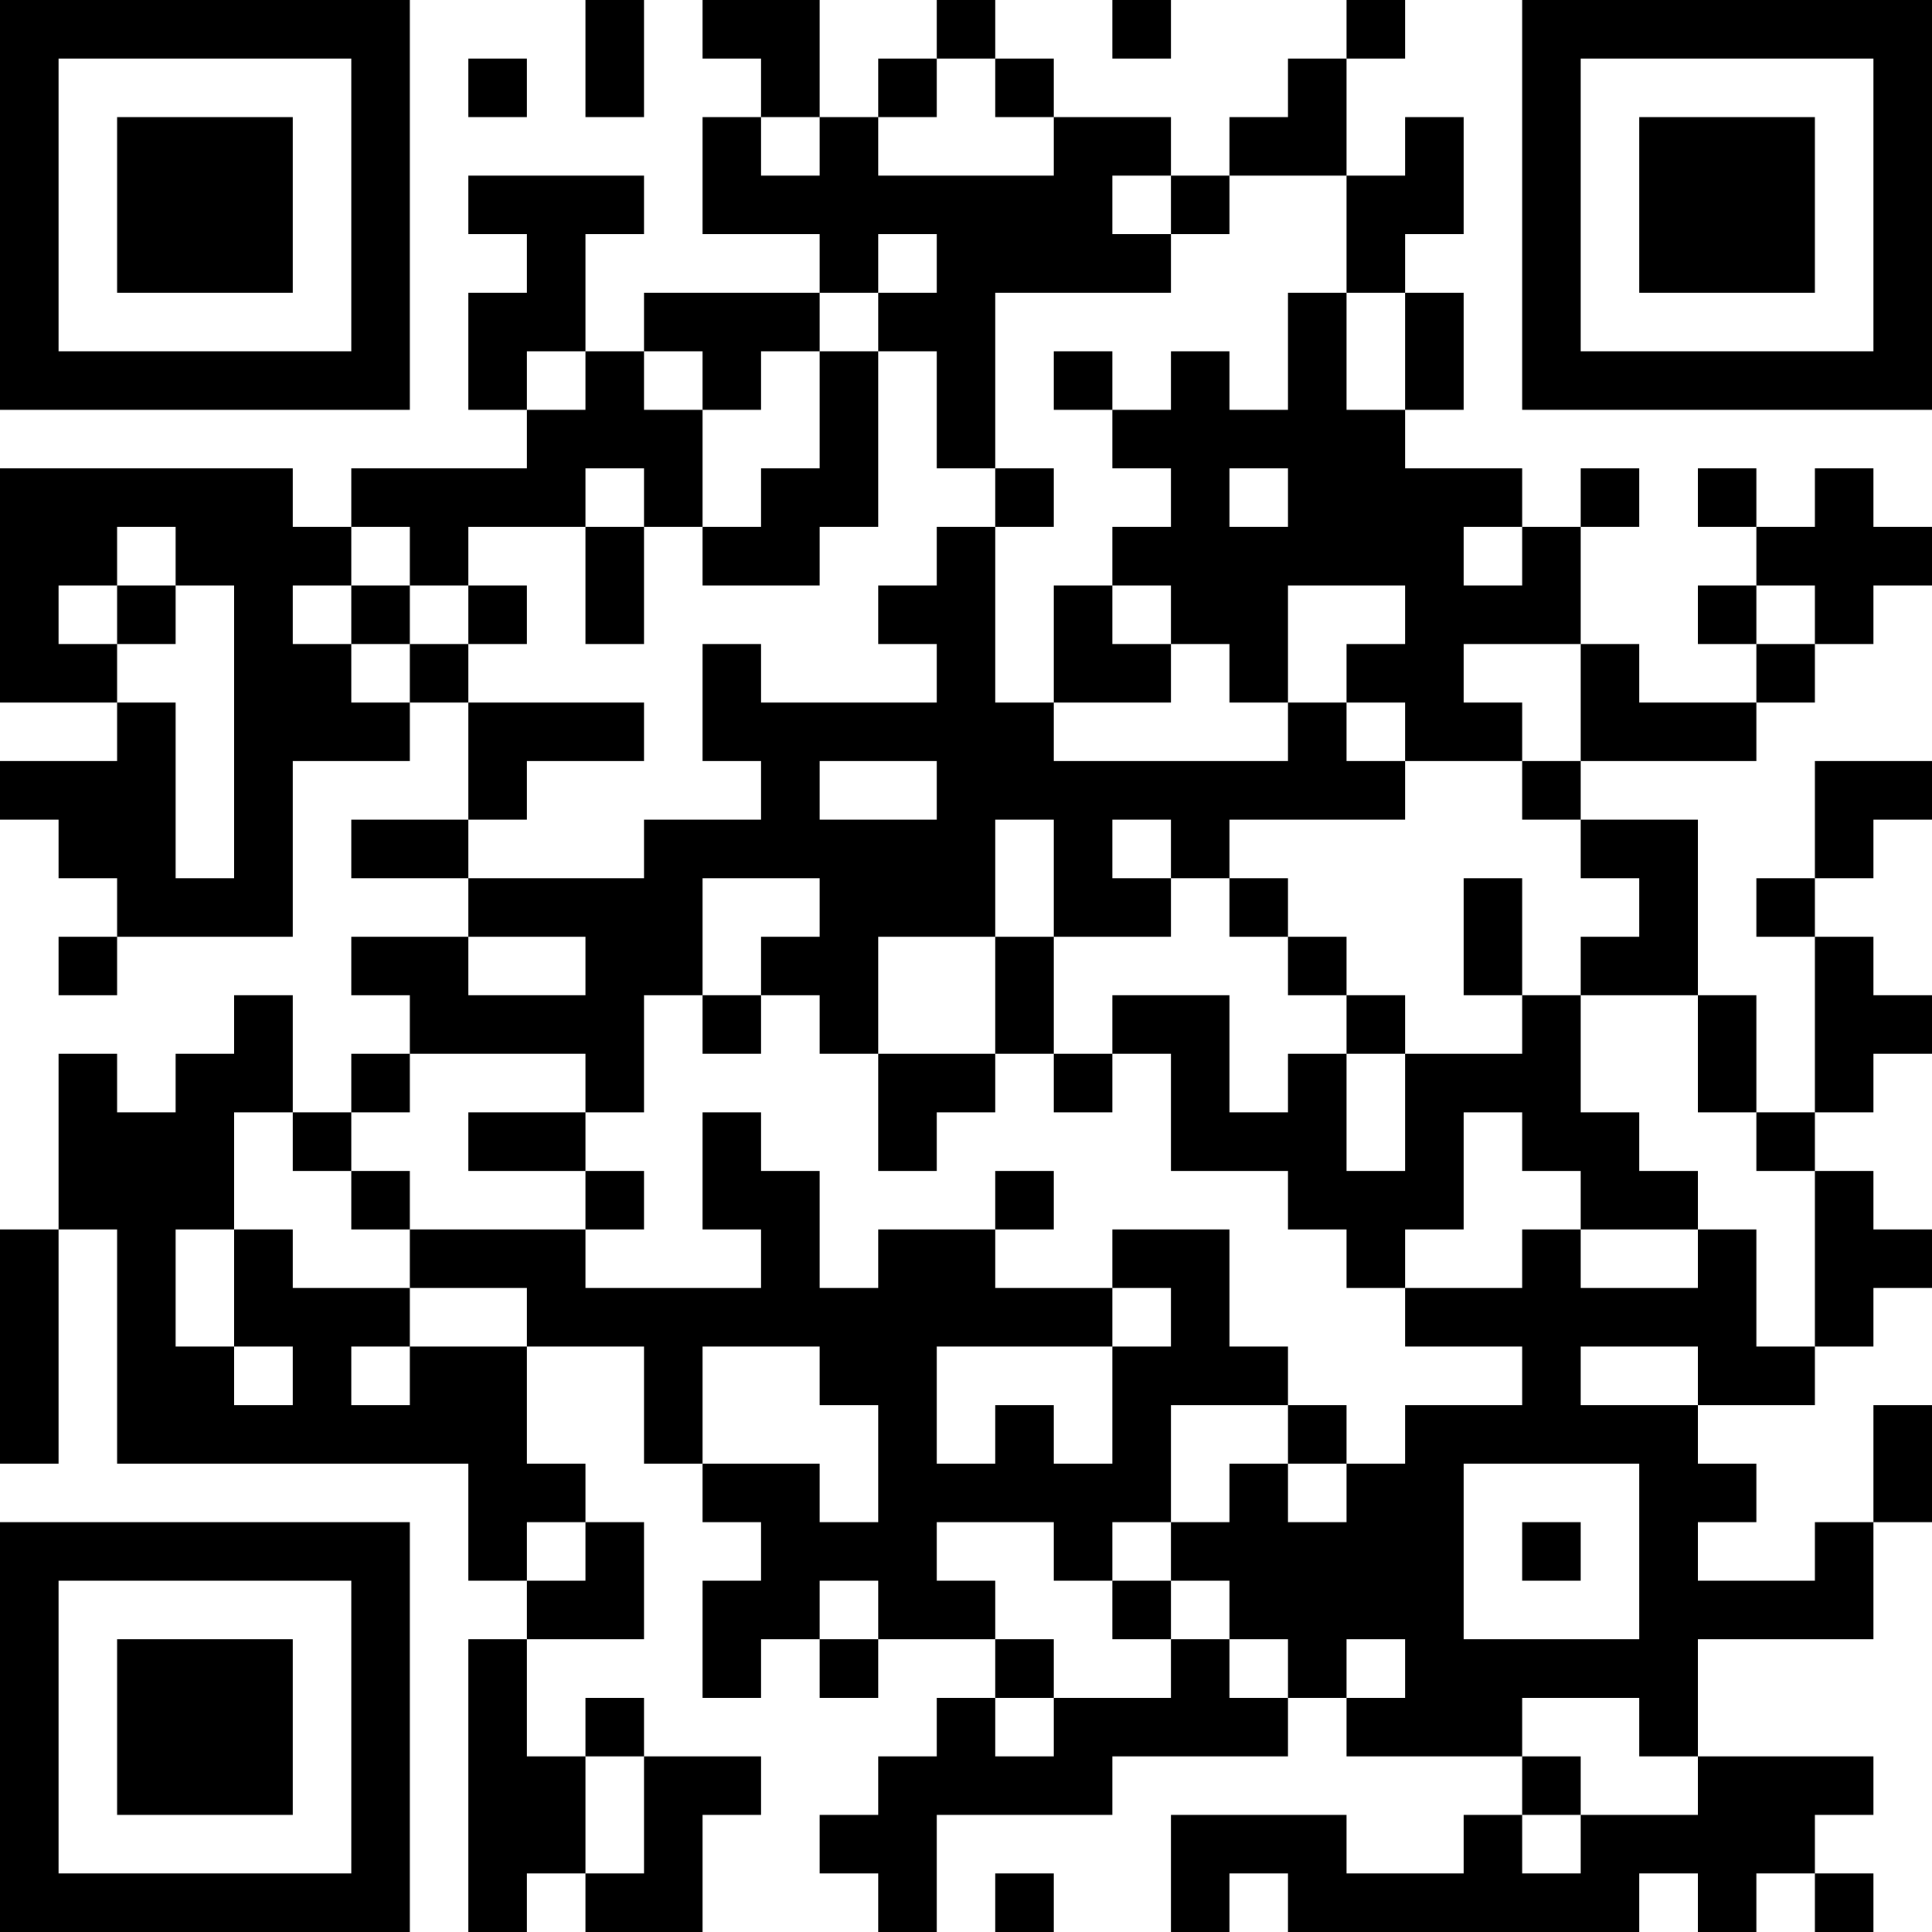
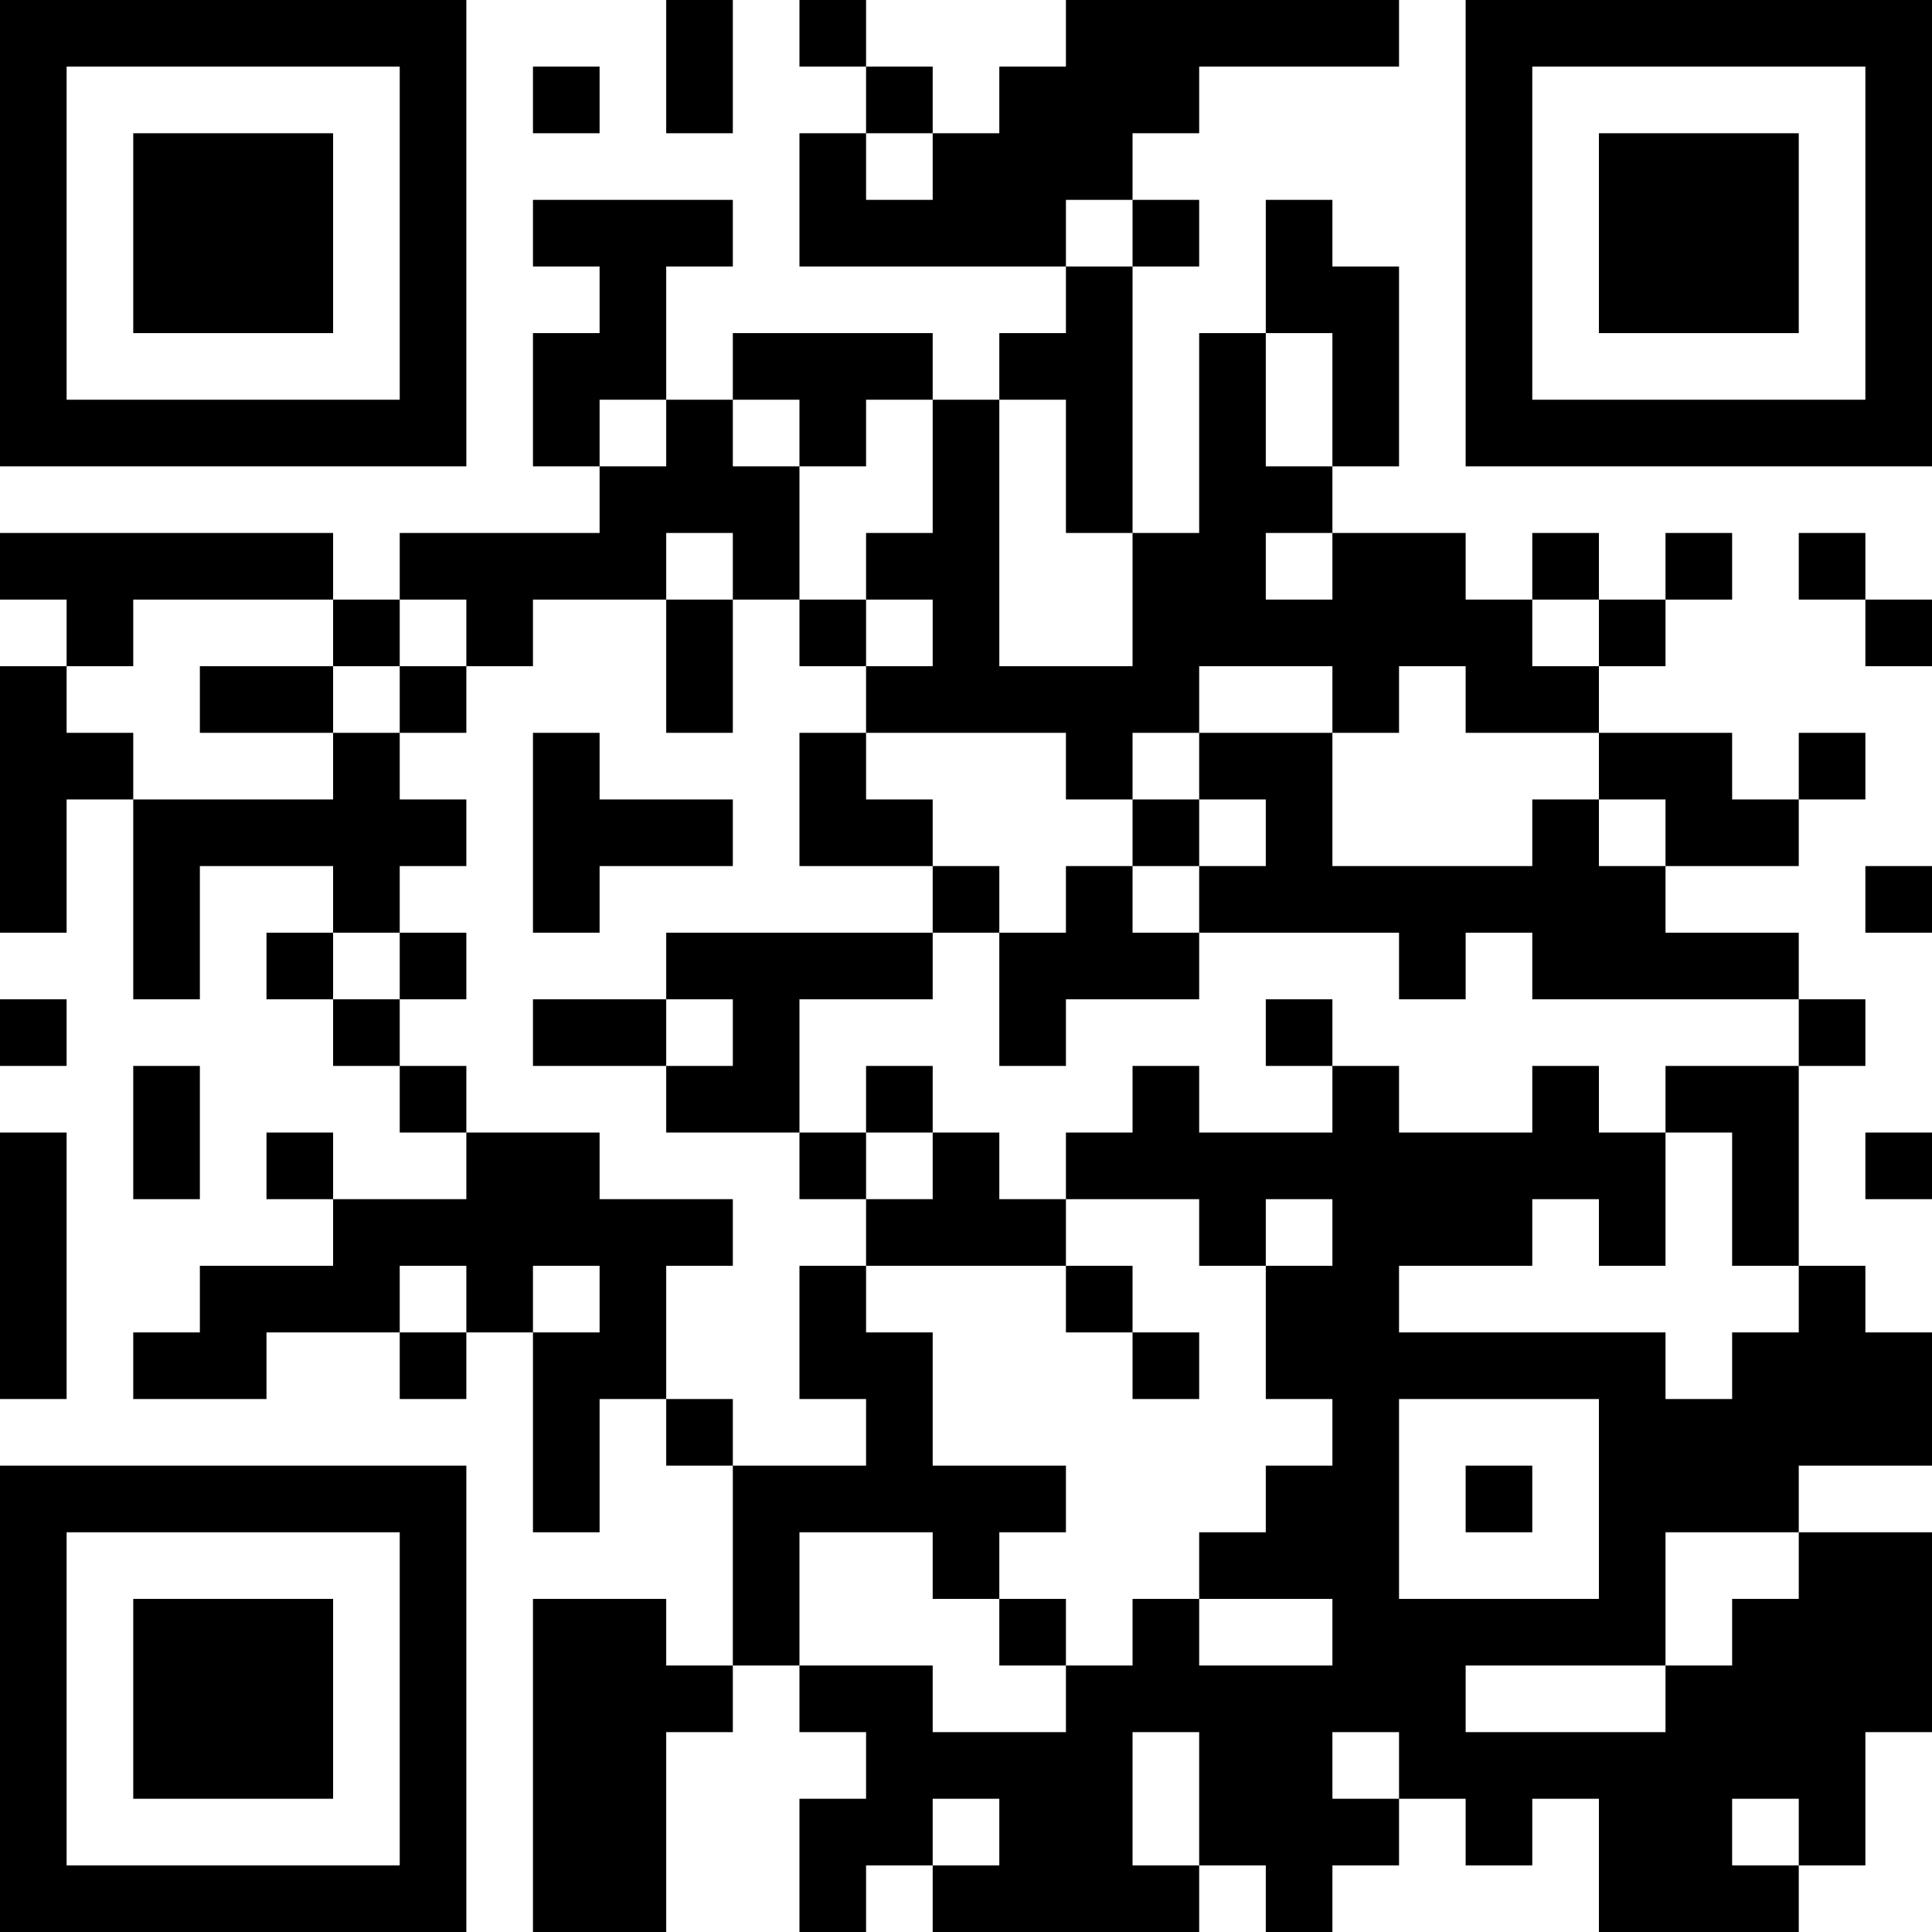
- <svg xmlns="http://www.w3.org/2000/svg" version="1.1" width="330" height="330">
-   <rect style="fill:rgb(255, 255, 255);fill-opacity:1" x="0" y="0" width="330" height="330" />
+ <svg xmlns="http://www.w3.org/2000/svg" version="1.1" width="319" height="319">
+   <rect style="fill:rgb(255, 255, 255);fill-opacity:1" x="0" y="0" width="319" height="319" />
  <g id="elements">
-     <path style="fill:rgb(0, 0, 0)" d="M 0,0 l 10,0 0,10 -10,0 z M 10,0 l 10,0 0,10 -10,0 z M 20,0 l 10,0 0,10 -10,0 z M 30,0 l 10,0 0,10 -10,0 z M 40,0 l 10,0 0,10 -10,0 z M 50,0 l 10,0 0,10 -10,0 z M 60,0 l 10,0 0,10 -10,0 z M 100,0 l 10,0 0,10 -10,0 z M 120,0 l 10,0 0,10 -10,0 z M 130,0 l 10,0 0,10 -10,0 z M 160,0 l 10,0 0,10 -10,0 z M 190,0 l 10,0 0,10 -10,0 z M 230,0 l 10,0 0,10 -10,0 z M 260,0 l 10,0 0,10 -10,0 z M 270,0 l 10,0 0,10 -10,0 z M 280,0 l 10,0 0,10 -10,0 z M 290,0 l 10,0 0,10 -10,0 z M 300,0 l 10,0 0,10 -10,0 z M 310,0 l 10,0 0,10 -10,0 z M 320,0 l 10,0 0,10 -10,0 z M 0,10 l 10,0 0,10 -10,0 z M 60,10 l 10,0 0,10 -10,0 z M 80,10 l 10,0 0,10 -10,0 z M 100,10 l 10,0 0,10 -10,0 z M 130,10 l 10,0 0,10 -10,0 z M 150,10 l 10,0 0,10 -10,0 z M 170,10 l 10,0 0,10 -10,0 z M 220,10 l 10,0 0,10 -10,0 z M 260,10 l 10,0 0,10 -10,0 z M 320,10 l 10,0 0,10 -10,0 z M 0,20 l 10,0 0,10 -10,0 z M 20,20 l 10,0 0,10 -10,0 z M 30,20 l 10,0 0,10 -10,0 z M 40,20 l 10,0 0,10 -10,0 z M 60,20 l 10,0 0,10 -10,0 z M 120,20 l 10,0 0,10 -10,0 z M 140,20 l 10,0 0,10 -10,0 z M 180,20 l 10,0 0,10 -10,0 z M 190,20 l 10,0 0,10 -10,0 z M 210,20 l 10,0 0,10 -10,0 z M 220,20 l 10,0 0,10 -10,0 z M 240,20 l 10,0 0,10 -10,0 z M 260,20 l 10,0 0,10 -10,0 z M 280,20 l 10,0 0,10 -10,0 z M 290,20 l 10,0 0,10 -10,0 z M 300,20 l 10,0 0,10 -10,0 z M 320,20 l 10,0 0,10 -10,0 z M 0,30 l 10,0 0,10 -10,0 z M 20,30 l 10,0 0,10 -10,0 z M 30,30 l 10,0 0,10 -10,0 z M 40,30 l 10,0 0,10 -10,0 z M 60,30 l 10,0 0,10 -10,0 z M 80,30 l 10,0 0,10 -10,0 z M 90,30 l 10,0 0,10 -10,0 z M 100,30 l 10,0 0,10 -10,0 z M 120,30 l 10,0 0,10 -10,0 z M 130,30 l 10,0 0,10 -10,0 z M 140,30 l 10,0 0,10 -10,0 z M 150,30 l 10,0 0,10 -10,0 z M 160,30 l 10,0 0,10 -10,0 z M 170,30 l 10,0 0,10 -10,0 z M 180,30 l 10,0 0,10 -10,0 z M 200,30 l 10,0 0,10 -10,0 z M 230,30 l 10,0 0,10 -10,0 z M 240,30 l 10,0 0,10 -10,0 z M 260,30 l 10,0 0,10 -10,0 z M 280,30 l 10,0 0,10 -10,0 z M 290,30 l 10,0 0,10 -10,0 z M 300,30 l 10,0 0,10 -10,0 z M 320,30 l 10,0 0,10 -10,0 z M 0,40 l 10,0 0,10 -10,0 z M 20,40 l 10,0 0,10 -10,0 z M 30,40 l 10,0 0,10 -10,0 z M 40,40 l 10,0 0,10 -10,0 z M 60,40 l 10,0 0,10 -10,0 z M 90,40 l 10,0 0,10 -10,0 z M 140,40 l 10,0 0,10 -10,0 z M 160,40 l 10,0 0,10 -10,0 z M 170,40 l 10,0 0,10 -10,0 z M 180,40 l 10,0 0,10 -10,0 z M 190,40 l 10,0 0,10 -10,0 z M 230,40 l 10,0 0,10 -10,0 z M 260,40 l 10,0 0,10 -10,0 z M 280,40 l 10,0 0,10 -10,0 z M 290,40 l 10,0 0,10 -10,0 z M 300,40 l 10,0 0,10 -10,0 z M 320,40 l 10,0 0,10 -10,0 z M 0,50 l 10,0 0,10 -10,0 z M 60,50 l 10,0 0,10 -10,0 z M 80,50 l 10,0 0,10 -10,0 z M 90,50 l 10,0 0,10 -10,0 z M 110,50 l 10,0 0,10 -10,0 z M 120,50 l 10,0 0,10 -10,0 z M 130,50 l 10,0 0,10 -10,0 z M 150,50 l 10,0 0,10 -10,0 z M 160,50 l 10,0 0,10 -10,0 z M 220,50 l 10,0 0,10 -10,0 z M 240,50 l 10,0 0,10 -10,0 z M 260,50 l 10,0 0,10 -10,0 z M 320,50 l 10,0 0,10 -10,0 z M 0,60 l 10,0 0,10 -10,0 z M 10,60 l 10,0 0,10 -10,0 z M 20,60 l 10,0 0,10 -10,0 z M 30,60 l 10,0 0,10 -10,0 z M 40,60 l 10,0 0,10 -10,0 z M 50,60 l 10,0 0,10 -10,0 z M 60,60 l 10,0 0,10 -10,0 z M 80,60 l 10,0 0,10 -10,0 z M 100,60 l 10,0 0,10 -10,0 z M 120,60 l 10,0 0,10 -10,0 z M 140,60 l 10,0 0,10 -10,0 z M 160,60 l 10,0 0,10 -10,0 z M 180,60 l 10,0 0,10 -10,0 z M 200,60 l 10,0 0,10 -10,0 z M 220,60 l 10,0 0,10 -10,0 z M 240,60 l 10,0 0,10 -10,0 z M 260,60 l 10,0 0,10 -10,0 z M 270,60 l 10,0 0,10 -10,0 z M 280,60 l 10,0 0,10 -10,0 z M 290,60 l 10,0 0,10 -10,0 z M 300,60 l 10,0 0,10 -10,0 z M 310,60 l 10,0 0,10 -10,0 z M 320,60 l 10,0 0,10 -10,0 z M 90,70 l 10,0 0,10 -10,0 z M 100,70 l 10,0 0,10 -10,0 z M 110,70 l 10,0 0,10 -10,0 z M 140,70 l 10,0 0,10 -10,0 z M 160,70 l 10,0 0,10 -10,0 z M 190,70 l 10,0 0,10 -10,0 z M 200,70 l 10,0 0,10 -10,0 z M 210,70 l 10,0 0,10 -10,0 z M 220,70 l 10,0 0,10 -10,0 z M 230,70 l 10,0 0,10 -10,0 z M 0,80 l 10,0 0,10 -10,0 z M 10,80 l 10,0 0,10 -10,0 z M 20,80 l 10,0 0,10 -10,0 z M 30,80 l 10,0 0,10 -10,0 z M 40,80 l 10,0 0,10 -10,0 z M 60,80 l 10,0 0,10 -10,0 z M 70,80 l 10,0 0,10 -10,0 z M 80,80 l 10,0 0,10 -10,0 z M 90,80 l 10,0 0,10 -10,0 z M 110,80 l 10,0 0,10 -10,0 z M 130,80 l 10,0 0,10 -10,0 z M 140,80 l 10,0 0,10 -10,0 z M 170,80 l 10,0 0,10 -10,0 z M 200,80 l 10,0 0,10 -10,0 z M 220,80 l 10,0 0,10 -10,0 z M 230,80 l 10,0 0,10 -10,0 z M 240,80 l 10,0 0,10 -10,0 z M 250,80 l 10,0 0,10 -10,0 z M 270,80 l 10,0 0,10 -10,0 z M 290,80 l 10,0 0,10 -10,0 z M 310,80 l 10,0 0,10 -10,0 z M 0,90 l 10,0 0,10 -10,0 z M 10,90 l 10,0 0,10 -10,0 z M 30,90 l 10,0 0,10 -10,0 z M 40,90 l 10,0 0,10 -10,0 z M 50,90 l 10,0 0,10 -10,0 z M 70,90 l 10,0 0,10 -10,0 z M 100,90 l 10,0 0,10 -10,0 z M 120,90 l 10,0 0,10 -10,0 z M 130,90 l 10,0 0,10 -10,0 z M 160,90 l 10,0 0,10 -10,0 z M 190,90 l 10,0 0,10 -10,0 z M 200,90 l 10,0 0,10 -10,0 z M 210,90 l 10,0 0,10 -10,0 z M 220,90 l 10,0 0,10 -10,0 z M 230,90 l 10,0 0,10 -10,0 z M 240,90 l 10,0 0,10 -10,0 z M 260,90 l 10,0 0,10 -10,0 z M 300,90 l 10,0 0,10 -10,0 z M 310,90 l 10,0 0,10 -10,0 z M 320,90 l 10,0 0,10 -10,0 z M 0,100 l 10,0 0,10 -10,0 z M 20,100 l 10,0 0,10 -10,0 z M 40,100 l 10,0 0,10 -10,0 z M 60,100 l 10,0 0,10 -10,0 z M 80,100 l 10,0 0,10 -10,0 z M 100,100 l 10,0 0,10 -10,0 z M 150,100 l 10,0 0,10 -10,0 z M 160,100 l 10,0 0,10 -10,0 z M 180,100 l 10,0 0,10 -10,0 z M 200,100 l 10,0 0,10 -10,0 z M 210,100 l 10,0 0,10 -10,0 z M 240,100 l 10,0 0,10 -10,0 z M 250,100 l 10,0 0,10 -10,0 z M 260,100 l 10,0 0,10 -10,0 z M 290,100 l 10,0 0,10 -10,0 z M 310,100 l 10,0 0,10 -10,0 z M 0,110 l 10,0 0,10 -10,0 z M 10,110 l 10,0 0,10 -10,0 z M 40,110 l 10,0 0,10 -10,0 z M 50,110 l 10,0 0,10 -10,0 z M 70,110 l 10,0 0,10 -10,0 z M 120,110 l 10,0 0,10 -10,0 z M 160,110 l 10,0 0,10 -10,0 z M 180,110 l 10,0 0,10 -10,0 z M 190,110 l 10,0 0,10 -10,0 z M 210,110 l 10,0 0,10 -10,0 z M 230,110 l 10,0 0,10 -10,0 z M 240,110 l 10,0 0,10 -10,0 z M 270,110 l 10,0 0,10 -10,0 z M 300,110 l 10,0 0,10 -10,0 z M 20,120 l 10,0 0,10 -10,0 z M 40,120 l 10,0 0,10 -10,0 z M 50,120 l 10,0 0,10 -10,0 z M 60,120 l 10,0 0,10 -10,0 z M 80,120 l 10,0 0,10 -10,0 z M 90,120 l 10,0 0,10 -10,0 z M 100,120 l 10,0 0,10 -10,0 z M 120,120 l 10,0 0,10 -10,0 z M 130,120 l 10,0 0,10 -10,0 z M 140,120 l 10,0 0,10 -10,0 z M 150,120 l 10,0 0,10 -10,0 z M 160,120 l 10,0 0,10 -10,0 z M 170,120 l 10,0 0,10 -10,0 z M 220,120 l 10,0 0,10 -10,0 z M 240,120 l 10,0 0,10 -10,0 z M 250,120 l 10,0 0,10 -10,0 z M 270,120 l 10,0 0,10 -10,0 z M 280,120 l 10,0 0,10 -10,0 z M 290,120 l 10,0 0,10 -10,0 z M 0,130 l 10,0 0,10 -10,0 z M 10,130 l 10,0 0,10 -10,0 z M 20,130 l 10,0 0,10 -10,0 z M 40,130 l 10,0 0,10 -10,0 z M 80,130 l 10,0 0,10 -10,0 z M 130,130 l 10,0 0,10 -10,0 z M 160,130 l 10,0 0,10 -10,0 z M 170,130 l 10,0 0,10 -10,0 z M 180,130 l 10,0 0,10 -10,0 z M 190,130 l 10,0 0,10 -10,0 z M 200,130 l 10,0 0,10 -10,0 z M 210,130 l 10,0 0,10 -10,0 z M 220,130 l 10,0 0,10 -10,0 z M 230,130 l 10,0 0,10 -10,0 z M 260,130 l 10,0 0,10 -10,0 z M 310,130 l 10,0 0,10 -10,0 z M 320,130 l 10,0 0,10 -10,0 z M 10,140 l 10,0 0,10 -10,0 z M 20,140 l 10,0 0,10 -10,0 z M 40,140 l 10,0 0,10 -10,0 z M 60,140 l 10,0 0,10 -10,0 z M 70,140 l 10,0 0,10 -10,0 z M 110,140 l 10,0 0,10 -10,0 z M 120,140 l 10,0 0,10 -10,0 z M 130,140 l 10,0 0,10 -10,0 z M 140,140 l 10,0 0,10 -10,0 z M 150,140 l 10,0 0,10 -10,0 z M 160,140 l 10,0 0,10 -10,0 z M 180,140 l 10,0 0,10 -10,0 z M 200,140 l 10,0 0,10 -10,0 z M 270,140 l 10,0 0,10 -10,0 z M 280,140 l 10,0 0,10 -10,0 z M 310,140 l 10,0 0,10 -10,0 z M 20,150 l 10,0 0,10 -10,0 z M 30,150 l 10,0 0,10 -10,0 z M 40,150 l 10,0 0,10 -10,0 z M 80,150 l 10,0 0,10 -10,0 z M 90,150 l 10,0 0,10 -10,0 z M 100,150 l 10,0 0,10 -10,0 z M 110,150 l 10,0 0,10 -10,0 z M 140,150 l 10,0 0,10 -10,0 z M 150,150 l 10,0 0,10 -10,0 z M 160,150 l 10,0 0,10 -10,0 z M 180,150 l 10,0 0,10 -10,0 z M 190,150 l 10,0 0,10 -10,0 z M 210,150 l 10,0 0,10 -10,0 z M 250,150 l 10,0 0,10 -10,0 z M 280,150 l 10,0 0,10 -10,0 z M 300,150 l 10,0 0,10 -10,0 z M 10,160 l 10,0 0,10 -10,0 z M 60,160 l 10,0 0,10 -10,0 z M 70,160 l 10,0 0,10 -10,0 z M 100,160 l 10,0 0,10 -10,0 z M 110,160 l 10,0 0,10 -10,0 z M 130,160 l 10,0 0,10 -10,0 z M 140,160 l 10,0 0,10 -10,0 z M 170,160 l 10,0 0,10 -10,0 z M 220,160 l 10,0 0,10 -10,0 z M 250,160 l 10,0 0,10 -10,0 z M 270,160 l 10,0 0,10 -10,0 z M 280,160 l 10,0 0,10 -10,0 z M 310,160 l 10,0 0,10 -10,0 z M 40,170 l 10,0 0,10 -10,0 z M 70,170 l 10,0 0,10 -10,0 z M 80,170 l 10,0 0,10 -10,0 z M 90,170 l 10,0 0,10 -10,0 z M 100,170 l 10,0 0,10 -10,0 z M 120,170 l 10,0 0,10 -10,0 z M 140,170 l 10,0 0,10 -10,0 z M 170,170 l 10,0 0,10 -10,0 z M 190,170 l 10,0 0,10 -10,0 z M 200,170 l 10,0 0,10 -10,0 z M 230,170 l 10,0 0,10 -10,0 z M 260,170 l 10,0 0,10 -10,0 z M 290,170 l 10,0 0,10 -10,0 z M 310,170 l 10,0 0,10 -10,0 z M 320,170 l 10,0 0,10 -10,0 z M 10,180 l 10,0 0,10 -10,0 z M 30,180 l 10,0 0,10 -10,0 z M 40,180 l 10,0 0,10 -10,0 z M 60,180 l 10,0 0,10 -10,0 z M 100,180 l 10,0 0,10 -10,0 z M 150,180 l 10,0 0,10 -10,0 z M 160,180 l 10,0 0,10 -10,0 z M 180,180 l 10,0 0,10 -10,0 z M 200,180 l 10,0 0,10 -10,0 z M 220,180 l 10,0 0,10 -10,0 z M 240,180 l 10,0 0,10 -10,0 z M 250,180 l 10,0 0,10 -10,0 z M 260,180 l 10,0 0,10 -10,0 z M 290,180 l 10,0 0,10 -10,0 z M 310,180 l 10,0 0,10 -10,0 z M 10,190 l 10,0 0,10 -10,0 z M 20,190 l 10,0 0,10 -10,0 z M 30,190 l 10,0 0,10 -10,0 z M 50,190 l 10,0 0,10 -10,0 z M 80,190 l 10,0 0,10 -10,0 z M 90,190 l 10,0 0,10 -10,0 z M 120,190 l 10,0 0,10 -10,0 z M 150,190 l 10,0 0,10 -10,0 z M 200,190 l 10,0 0,10 -10,0 z M 210,190 l 10,0 0,10 -10,0 z M 220,190 l 10,0 0,10 -10,0 z M 240,190 l 10,0 0,10 -10,0 z M 260,190 l 10,0 0,10 -10,0 z M 270,190 l 10,0 0,10 -10,0 z M 300,190 l 10,0 0,10 -10,0 z M 10,200 l 10,0 0,10 -10,0 z M 20,200 l 10,0 0,10 -10,0 z M 30,200 l 10,0 0,10 -10,0 z M 60,200 l 10,0 0,10 -10,0 z M 100,200 l 10,0 0,10 -10,0 z M 120,200 l 10,0 0,10 -10,0 z M 130,200 l 10,0 0,10 -10,0 z M 170,200 l 10,0 0,10 -10,0 z M 220,200 l 10,0 0,10 -10,0 z M 230,200 l 10,0 0,10 -10,0 z M 240,200 l 10,0 0,10 -10,0 z M 270,200 l 10,0 0,10 -10,0 z M 280,200 l 10,0 0,10 -10,0 z M 310,200 l 10,0 0,10 -10,0 z M 0,210 l 10,0 0,10 -10,0 z M 20,210 l 10,0 0,10 -10,0 z M 40,210 l 10,0 0,10 -10,0 z M 70,210 l 10,0 0,10 -10,0 z M 80,210 l 10,0 0,10 -10,0 z M 90,210 l 10,0 0,10 -10,0 z M 130,210 l 10,0 0,10 -10,0 z M 150,210 l 10,0 0,10 -10,0 z M 160,210 l 10,0 0,10 -10,0 z M 190,210 l 10,0 0,10 -10,0 z M 200,210 l 10,0 0,10 -10,0 z M 230,210 l 10,0 0,10 -10,0 z M 260,210 l 10,0 0,10 -10,0 z M 290,210 l 10,0 0,10 -10,0 z M 310,210 l 10,0 0,10 -10,0 z M 320,210 l 10,0 0,10 -10,0 z M 0,220 l 10,0 0,10 -10,0 z M 20,220 l 10,0 0,10 -10,0 z M 40,220 l 10,0 0,10 -10,0 z M 50,220 l 10,0 0,10 -10,0 z M 60,220 l 10,0 0,10 -10,0 z M 90,220 l 10,0 0,10 -10,0 z M 100,220 l 10,0 0,10 -10,0 z M 110,220 l 10,0 0,10 -10,0 z M 120,220 l 10,0 0,10 -10,0 z M 130,220 l 10,0 0,10 -10,0 z M 140,220 l 10,0 0,10 -10,0 z M 150,220 l 10,0 0,10 -10,0 z M 160,220 l 10,0 0,10 -10,0 z M 170,220 l 10,0 0,10 -10,0 z M 180,220 l 10,0 0,10 -10,0 z M 200,220 l 10,0 0,10 -10,0 z M 240,220 l 10,0 0,10 -10,0 z M 250,220 l 10,0 0,10 -10,0 z M 260,220 l 10,0 0,10 -10,0 z M 270,220 l 10,0 0,10 -10,0 z M 280,220 l 10,0 0,10 -10,0 z M 290,220 l 10,0 0,10 -10,0 z M 310,220 l 10,0 0,10 -10,0 z M 0,230 l 10,0 0,10 -10,0 z M 20,230 l 10,0 0,10 -10,0 z M 30,230 l 10,0 0,10 -10,0 z M 50,230 l 10,0 0,10 -10,0 z M 70,230 l 10,0 0,10 -10,0 z M 80,230 l 10,0 0,10 -10,0 z M 110,230 l 10,0 0,10 -10,0 z M 140,230 l 10,0 0,10 -10,0 z M 150,230 l 10,0 0,10 -10,0 z M 190,230 l 10,0 0,10 -10,0 z M 200,230 l 10,0 0,10 -10,0 z M 210,230 l 10,0 0,10 -10,0 z M 260,230 l 10,0 0,10 -10,0 z M 290,230 l 10,0 0,10 -10,0 z M 300,230 l 10,0 0,10 -10,0 z M 0,240 l 10,0 0,10 -10,0 z M 20,240 l 10,0 0,10 -10,0 z M 30,240 l 10,0 0,10 -10,0 z M 40,240 l 10,0 0,10 -10,0 z M 50,240 l 10,0 0,10 -10,0 z M 60,240 l 10,0 0,10 -10,0 z M 70,240 l 10,0 0,10 -10,0 z M 80,240 l 10,0 0,10 -10,0 z M 110,240 l 10,0 0,10 -10,0 z M 150,240 l 10,0 0,10 -10,0 z M 170,240 l 10,0 0,10 -10,0 z M 190,240 l 10,0 0,10 -10,0 z M 220,240 l 10,0 0,10 -10,0 z M 240,240 l 10,0 0,10 -10,0 z M 250,240 l 10,0 0,10 -10,0 z M 260,240 l 10,0 0,10 -10,0 z M 270,240 l 10,0 0,10 -10,0 z M 280,240 l 10,0 0,10 -10,0 z M 320,240 l 10,0 0,10 -10,0 z M 80,250 l 10,0 0,10 -10,0 z M 90,250 l 10,0 0,10 -10,0 z M 120,250 l 10,0 0,10 -10,0 z M 130,250 l 10,0 0,10 -10,0 z M 150,250 l 10,0 0,10 -10,0 z M 160,250 l 10,0 0,10 -10,0 z M 170,250 l 10,0 0,10 -10,0 z M 180,250 l 10,0 0,10 -10,0 z M 190,250 l 10,0 0,10 -10,0 z M 210,250 l 10,0 0,10 -10,0 z M 230,250 l 10,0 0,10 -10,0 z M 240,250 l 10,0 0,10 -10,0 z M 280,250 l 10,0 0,10 -10,0 z M 290,250 l 10,0 0,10 -10,0 z M 320,250 l 10,0 0,10 -10,0 z M 0,260 l 10,0 0,10 -10,0 z M 10,260 l 10,0 0,10 -10,0 z M 20,260 l 10,0 0,10 -10,0 z M 30,260 l 10,0 0,10 -10,0 z M 40,260 l 10,0 0,10 -10,0 z M 50,260 l 10,0 0,10 -10,0 z M 60,260 l 10,0 0,10 -10,0 z M 80,260 l 10,0 0,10 -10,0 z M 100,260 l 10,0 0,10 -10,0 z M 130,260 l 10,0 0,10 -10,0 z M 140,260 l 10,0 0,10 -10,0 z M 150,260 l 10,0 0,10 -10,0 z M 180,260 l 10,0 0,10 -10,0 z M 200,260 l 10,0 0,10 -10,0 z M 210,260 l 10,0 0,10 -10,0 z M 220,260 l 10,0 0,10 -10,0 z M 230,260 l 10,0 0,10 -10,0 z M 240,260 l 10,0 0,10 -10,0 z M 260,260 l 10,0 0,10 -10,0 z M 280,260 l 10,0 0,10 -10,0 z M 310,260 l 10,0 0,10 -10,0 z M 0,270 l 10,0 0,10 -10,0 z M 60,270 l 10,0 0,10 -10,0 z M 90,270 l 10,0 0,10 -10,0 z M 100,270 l 10,0 0,10 -10,0 z M 120,270 l 10,0 0,10 -10,0 z M 130,270 l 10,0 0,10 -10,0 z M 150,270 l 10,0 0,10 -10,0 z M 160,270 l 10,0 0,10 -10,0 z M 190,270 l 10,0 0,10 -10,0 z M 210,270 l 10,0 0,10 -10,0 z M 220,270 l 10,0 0,10 -10,0 z M 230,270 l 10,0 0,10 -10,0 z M 240,270 l 10,0 0,10 -10,0 z M 280,270 l 10,0 0,10 -10,0 z M 290,270 l 10,0 0,10 -10,0 z M 300,270 l 10,0 0,10 -10,0 z M 310,270 l 10,0 0,10 -10,0 z M 0,280 l 10,0 0,10 -10,0 z M 20,280 l 10,0 0,10 -10,0 z M 30,280 l 10,0 0,10 -10,0 z M 40,280 l 10,0 0,10 -10,0 z M 60,280 l 10,0 0,10 -10,0 z M 80,280 l 10,0 0,10 -10,0 z M 120,280 l 10,0 0,10 -10,0 z M 140,280 l 10,0 0,10 -10,0 z M 170,280 l 10,0 0,10 -10,0 z M 200,280 l 10,0 0,10 -10,0 z M 220,280 l 10,0 0,10 -10,0 z M 240,280 l 10,0 0,10 -10,0 z M 250,280 l 10,0 0,10 -10,0 z M 260,280 l 10,0 0,10 -10,0 z M 270,280 l 10,0 0,10 -10,0 z M 280,280 l 10,0 0,10 -10,0 z M 0,290 l 10,0 0,10 -10,0 z M 20,290 l 10,0 0,10 -10,0 z M 30,290 l 10,0 0,10 -10,0 z M 40,290 l 10,0 0,10 -10,0 z M 60,290 l 10,0 0,10 -10,0 z M 80,290 l 10,0 0,10 -10,0 z M 100,290 l 10,0 0,10 -10,0 z M 160,290 l 10,0 0,10 -10,0 z M 180,290 l 10,0 0,10 -10,0 z M 190,290 l 10,0 0,10 -10,0 z M 200,290 l 10,0 0,10 -10,0 z M 210,290 l 10,0 0,10 -10,0 z M 230,290 l 10,0 0,10 -10,0 z M 240,290 l 10,0 0,10 -10,0 z M 250,290 l 10,0 0,10 -10,0 z M 280,290 l 10,0 0,10 -10,0 z M 0,300 l 10,0 0,10 -10,0 z M 20,300 l 10,0 0,10 -10,0 z M 30,300 l 10,0 0,10 -10,0 z M 40,300 l 10,0 0,10 -10,0 z M 60,300 l 10,0 0,10 -10,0 z M 80,300 l 10,0 0,10 -10,0 z M 90,300 l 10,0 0,10 -10,0 z M 110,300 l 10,0 0,10 -10,0 z M 120,300 l 10,0 0,10 -10,0 z M 150,300 l 10,0 0,10 -10,0 z M 160,300 l 10,0 0,10 -10,0 z M 170,300 l 10,0 0,10 -10,0 z M 180,300 l 10,0 0,10 -10,0 z M 260,300 l 10,0 0,10 -10,0 z M 290,300 l 10,0 0,10 -10,0 z M 300,300 l 10,0 0,10 -10,0 z M 310,300 l 10,0 0,10 -10,0 z M 0,310 l 10,0 0,10 -10,0 z M 60,310 l 10,0 0,10 -10,0 z M 80,310 l 10,0 0,10 -10,0 z M 90,310 l 10,0 0,10 -10,0 z M 110,310 l 10,0 0,10 -10,0 z M 140,310 l 10,0 0,10 -10,0 z M 150,310 l 10,0 0,10 -10,0 z M 200,310 l 10,0 0,10 -10,0 z M 210,310 l 10,0 0,10 -10,0 z M 220,310 l 10,0 0,10 -10,0 z M 250,310 l 10,0 0,10 -10,0 z M 270,310 l 10,0 0,10 -10,0 z M 280,310 l 10,0 0,10 -10,0 z M 290,310 l 10,0 0,10 -10,0 z M 300,310 l 10,0 0,10 -10,0 z M 0,320 l 10,0 0,10 -10,0 z M 10,320 l 10,0 0,10 -10,0 z M 20,320 l 10,0 0,10 -10,0 z M 30,320 l 10,0 0,10 -10,0 z M 40,320 l 10,0 0,10 -10,0 z M 50,320 l 10,0 0,10 -10,0 z M 60,320 l 10,0 0,10 -10,0 z M 80,320 l 10,0 0,10 -10,0 z M 100,320 l 10,0 0,10 -10,0 z M 110,320 l 10,0 0,10 -10,0 z M 150,320 l 10,0 0,10 -10,0 z M 170,320 l 10,0 0,10 -10,0 z M 200,320 l 10,0 0,10 -10,0 z M 220,320 l 10,0 0,10 -10,0 z M 230,320 l 10,0 0,10 -10,0 z M 240,320 l 10,0 0,10 -10,0 z M 250,320 l 10,0 0,10 -10,0 z M 260,320 l 10,0 0,10 -10,0 z M 270,320 l 10,0 0,10 -10,0 z M 290,320 l 10,0 0,10 -10,0 z M 310,320 l 10,0 0,10 -10,0 z " />
+     <path style="fill:rgb(0, 0, 0)" d="M 0,0 l 11,0 0,11 -11,0 z M 11,0 l 11,0 0,11 -11,0 z M 22,0 l 11,0 0,11 -11,0 z M 33,0 l 11,0 0,11 -11,0 z M 44,0 l 11,0 0,11 -11,0 z M 55,0 l 11,0 0,11 -11,0 z M 66,0 l 11,0 0,11 -11,0 z M 110,0 l 11,0 0,11 -11,0 z M 132,0 l 11,0 0,11 -11,0 z M 176,0 l 11,0 0,11 -11,0 z M 187,0 l 11,0 0,11 -11,0 z M 198,0 l 11,0 0,11 -11,0 z M 209,0 l 11,0 0,11 -11,0 z M 220,0 l 11,0 0,11 -11,0 z M 242,0 l 11,0 0,11 -11,0 z M 253,0 l 11,0 0,11 -11,0 z M 264,0 l 11,0 0,11 -11,0 z M 275,0 l 11,0 0,11 -11,0 z M 286,0 l 11,0 0,11 -11,0 z M 297,0 l 11,0 0,11 -11,0 z M 308,0 l 11,0 0,11 -11,0 z M 0,11 l 11,0 0,11 -11,0 z M 66,11 l 11,0 0,11 -11,0 z M 88,11 l 11,0 0,11 -11,0 z M 110,11 l 11,0 0,11 -11,0 z M 143,11 l 11,0 0,11 -11,0 z M 165,11 l 11,0 0,11 -11,0 z M 176,11 l 11,0 0,11 -11,0 z M 187,11 l 11,0 0,11 -11,0 z M 242,11 l 11,0 0,11 -11,0 z M 308,11 l 11,0 0,11 -11,0 z M 0,22 l 11,0 0,11 -11,0 z M 22,22 l 11,0 0,11 -11,0 z M 33,22 l 11,0 0,11 -11,0 z M 44,22 l 11,0 0,11 -11,0 z M 66,22 l 11,0 0,11 -11,0 z M 132,22 l 11,0 0,11 -11,0 z M 154,22 l 11,0 0,11 -11,0 z M 165,22 l 11,0 0,11 -11,0 z M 176,22 l 11,0 0,11 -11,0 z M 242,22 l 11,0 0,11 -11,0 z M 264,22 l 11,0 0,11 -11,0 z M 275,22 l 11,0 0,11 -11,0 z M 286,22 l 11,0 0,11 -11,0 z M 308,22 l 11,0 0,11 -11,0 z M 0,33 l 11,0 0,11 -11,0 z M 22,33 l 11,0 0,11 -11,0 z M 33,33 l 11,0 0,11 -11,0 z M 44,33 l 11,0 0,11 -11,0 z M 66,33 l 11,0 0,11 -11,0 z M 88,33 l 11,0 0,11 -11,0 z M 99,33 l 11,0 0,11 -11,0 z M 110,33 l 11,0 0,11 -11,0 z M 132,33 l 11,0 0,11 -11,0 z M 143,33 l 11,0 0,11 -11,0 z M 154,33 l 11,0 0,11 -11,0 z M 165,33 l 11,0 0,11 -11,0 z M 187,33 l 11,0 0,11 -11,0 z M 209,33 l 11,0 0,11 -11,0 z M 242,33 l 11,0 0,11 -11,0 z M 264,33 l 11,0 0,11 -11,0 z M 275,33 l 11,0 0,11 -11,0 z M 286,33 l 11,0 0,11 -11,0 z M 308,33 l 11,0 0,11 -11,0 z M 0,44 l 11,0 0,11 -11,0 z M 22,44 l 11,0 0,11 -11,0 z M 33,44 l 11,0 0,11 -11,0 z M 44,44 l 11,0 0,11 -11,0 z M 66,44 l 11,0 0,11 -11,0 z M 99,44 l 11,0 0,11 -11,0 z M 176,44 l 11,0 0,11 -11,0 z M 209,44 l 11,0 0,11 -11,0 z M 220,44 l 11,0 0,11 -11,0 z M 242,44 l 11,0 0,11 -11,0 z M 264,44 l 11,0 0,11 -11,0 z M 275,44 l 11,0 0,11 -11,0 z M 286,44 l 11,0 0,11 -11,0 z M 308,44 l 11,0 0,11 -11,0 z M 0,55 l 11,0 0,11 -11,0 z M 66,55 l 11,0 0,11 -11,0 z M 88,55 l 11,0 0,11 -11,0 z M 99,55 l 11,0 0,11 -11,0 z M 121,55 l 11,0 0,11 -11,0 z M 132,55 l 11,0 0,11 -11,0 z M 143,55 l 11,0 0,11 -11,0 z M 165,55 l 11,0 0,11 -11,0 z M 176,55 l 11,0 0,11 -11,0 z M 198,55 l 11,0 0,11 -11,0 z M 220,55 l 11,0 0,11 -11,0 z M 242,55 l 11,0 0,11 -11,0 z M 308,55 l 11,0 0,11 -11,0 z M 0,66 l 11,0 0,11 -11,0 z M 11,66 l 11,0 0,11 -11,0 z M 22,66 l 11,0 0,11 -11,0 z M 33,66 l 11,0 0,11 -11,0 z M 44,66 l 11,0 0,11 -11,0 z M 55,66 l 11,0 0,11 -11,0 z M 66,66 l 11,0 0,11 -11,0 z M 88,66 l 11,0 0,11 -11,0 z M 110,66 l 11,0 0,11 -11,0 z M 132,66 l 11,0 0,11 -11,0 z M 154,66 l 11,0 0,11 -11,0 z M 176,66 l 11,0 0,11 -11,0 z M 198,66 l 11,0 0,11 -11,0 z M 220,66 l 11,0 0,11 -11,0 z M 242,66 l 11,0 0,11 -11,0 z M 253,66 l 11,0 0,11 -11,0 z M 264,66 l 11,0 0,11 -11,0 z M 275,66 l 11,0 0,11 -11,0 z M 286,66 l 11,0 0,11 -11,0 z M 297,66 l 11,0 0,11 -11,0 z M 308,66 l 11,0 0,11 -11,0 z M 99,77 l 11,0 0,11 -11,0 z M 110,77 l 11,0 0,11 -11,0 z M 121,77 l 11,0 0,11 -11,0 z M 154,77 l 11,0 0,11 -11,0 z M 176,77 l 11,0 0,11 -11,0 z M 198,77 l 11,0 0,11 -11,0 z M 209,77 l 11,0 0,11 -11,0 z M 0,88 l 11,0 0,11 -11,0 z M 11,88 l 11,0 0,11 -11,0 z M 22,88 l 11,0 0,11 -11,0 z M 33,88 l 11,0 0,11 -11,0 z M 44,88 l 11,0 0,11 -11,0 z M 66,88 l 11,0 0,11 -11,0 z M 77,88 l 11,0 0,11 -11,0 z M 88,88 l 11,0 0,11 -11,0 z M 99,88 l 11,0 0,11 -11,0 z M 121,88 l 11,0 0,11 -11,0 z M 143,88 l 11,0 0,11 -11,0 z M 154,88 l 11,0 0,11 -11,0 z M 187,88 l 11,0 0,11 -11,0 z M 198,88 l 11,0 0,11 -11,0 z M 220,88 l 11,0 0,11 -11,0 z M 231,88 l 11,0 0,11 -11,0 z M 253,88 l 11,0 0,11 -11,0 z M 275,88 l 11,0 0,11 -11,0 z M 297,88 l 11,0 0,11 -11,0 z M 11,99 l 11,0 0,11 -11,0 z M 55,99 l 11,0 0,11 -11,0 z M 77,99 l 11,0 0,11 -11,0 z M 110,99 l 11,0 0,11 -11,0 z M 132,99 l 11,0 0,11 -11,0 z M 154,99 l 11,0 0,11 -11,0 z M 187,99 l 11,0 0,11 -11,0 z M 198,99 l 11,0 0,11 -11,0 z M 209,99 l 11,0 0,11 -11,0 z M 220,99 l 11,0 0,11 -11,0 z M 231,99 l 11,0 0,11 -11,0 z M 242,99 l 11,0 0,11 -11,0 z M 264,99 l 11,0 0,11 -11,0 z M 308,99 l 11,0 0,11 -11,0 z M 0,110 l 11,0 0,11 -11,0 z M 33,110 l 11,0 0,11 -11,0 z M 44,110 l 11,0 0,11 -11,0 z M 66,110 l 11,0 0,11 -11,0 z M 110,110 l 11,0 0,11 -11,0 z M 143,110 l 11,0 0,11 -11,0 z M 154,110 l 11,0 0,11 -11,0 z M 165,110 l 11,0 0,11 -11,0 z M 176,110 l 11,0 0,11 -11,0 z M 187,110 l 11,0 0,11 -11,0 z M 220,110 l 11,0 0,11 -11,0 z M 242,110 l 11,0 0,11 -11,0 z M 253,110 l 11,0 0,11 -11,0 z M 0,121 l 11,0 0,11 -11,0 z M 11,121 l 11,0 0,11 -11,0 z M 55,121 l 11,0 0,11 -11,0 z M 88,121 l 11,0 0,11 -11,0 z M 132,121 l 11,0 0,11 -11,0 z M 176,121 l 11,0 0,11 -11,0 z M 198,121 l 11,0 0,11 -11,0 z M 209,121 l 11,0 0,11 -11,0 z M 264,121 l 11,0 0,11 -11,0 z M 275,121 l 11,0 0,11 -11,0 z M 297,121 l 11,0 0,11 -11,0 z M 0,132 l 11,0 0,11 -11,0 z M 22,132 l 11,0 0,11 -11,0 z M 33,132 l 11,0 0,11 -11,0 z M 44,132 l 11,0 0,11 -11,0 z M 55,132 l 11,0 0,11 -11,0 z M 66,132 l 11,0 0,11 -11,0 z M 88,132 l 11,0 0,11 -11,0 z M 99,132 l 11,0 0,11 -11,0 z M 110,132 l 11,0 0,11 -11,0 z M 132,132 l 11,0 0,11 -11,0 z M 143,132 l 11,0 0,11 -11,0 z M 187,132 l 11,0 0,11 -11,0 z M 209,132 l 11,0 0,11 -11,0 z M 253,132 l 11,0 0,11 -11,0 z M 275,132 l 11,0 0,11 -11,0 z M 286,132 l 11,0 0,11 -11,0 z M 0,143 l 11,0 0,11 -11,0 z M 22,143 l 11,0 0,11 -11,0 z M 55,143 l 11,0 0,11 -11,0 z M 88,143 l 11,0 0,11 -11,0 z M 154,143 l 11,0 0,11 -11,0 z M 176,143 l 11,0 0,11 -11,0 z M 198,143 l 11,0 0,11 -11,0 z M 209,143 l 11,0 0,11 -11,0 z M 220,143 l 11,0 0,11 -11,0 z M 231,143 l 11,0 0,11 -11,0 z M 242,143 l 11,0 0,11 -11,0 z M 253,143 l 11,0 0,11 -11,0 z M 264,143 l 11,0 0,11 -11,0 z M 308,143 l 11,0 0,11 -11,0 z M 22,154 l 11,0 0,11 -11,0 z M 44,154 l 11,0 0,11 -11,0 z M 66,154 l 11,0 0,11 -11,0 z M 110,154 l 11,0 0,11 -11,0 z M 121,154 l 11,0 0,11 -11,0 z M 132,154 l 11,0 0,11 -11,0 z M 143,154 l 11,0 0,11 -11,0 z M 165,154 l 11,0 0,11 -11,0 z M 176,154 l 11,0 0,11 -11,0 z M 187,154 l 11,0 0,11 -11,0 z M 231,154 l 11,0 0,11 -11,0 z M 253,154 l 11,0 0,11 -11,0 z M 264,154 l 11,0 0,11 -11,0 z M 275,154 l 11,0 0,11 -11,0 z M 286,154 l 11,0 0,11 -11,0 z M 0,165 l 11,0 0,11 -11,0 z M 55,165 l 11,0 0,11 -11,0 z M 88,165 l 11,0 0,11 -11,0 z M 99,165 l 11,0 0,11 -11,0 z M 121,165 l 11,0 0,11 -11,0 z M 165,165 l 11,0 0,11 -11,0 z M 209,165 l 11,0 0,11 -11,0 z M 297,165 l 11,0 0,11 -11,0 z M 22,176 l 11,0 0,11 -11,0 z M 66,176 l 11,0 0,11 -11,0 z M 110,176 l 11,0 0,11 -11,0 z M 121,176 l 11,0 0,11 -11,0 z M 143,176 l 11,0 0,11 -11,0 z M 187,176 l 11,0 0,11 -11,0 z M 220,176 l 11,0 0,11 -11,0 z M 253,176 l 11,0 0,11 -11,0 z M 275,176 l 11,0 0,11 -11,0 z M 286,176 l 11,0 0,11 -11,0 z M 0,187 l 11,0 0,11 -11,0 z M 22,187 l 11,0 0,11 -11,0 z M 44,187 l 11,0 0,11 -11,0 z M 77,187 l 11,0 0,11 -11,0 z M 88,187 l 11,0 0,11 -11,0 z M 132,187 l 11,0 0,11 -11,0 z M 154,187 l 11,0 0,11 -11,0 z M 176,187 l 11,0 0,11 -11,0 z M 187,187 l 11,0 0,11 -11,0 z M 198,187 l 11,0 0,11 -11,0 z M 209,187 l 11,0 0,11 -11,0 z M 220,187 l 11,0 0,11 -11,0 z M 231,187 l 11,0 0,11 -11,0 z M 242,187 l 11,0 0,11 -11,0 z M 253,187 l 11,0 0,11 -11,0 z M 264,187 l 11,0 0,11 -11,0 z M 286,187 l 11,0 0,11 -11,0 z M 308,187 l 11,0 0,11 -11,0 z M 0,198 l 11,0 0,11 -11,0 z M 55,198 l 11,0 0,11 -11,0 z M 66,198 l 11,0 0,11 -11,0 z M 77,198 l 11,0 0,11 -11,0 z M 88,198 l 11,0 0,11 -11,0 z M 99,198 l 11,0 0,11 -11,0 z M 110,198 l 11,0 0,11 -11,0 z M 143,198 l 11,0 0,11 -11,0 z M 154,198 l 11,0 0,11 -11,0 z M 165,198 l 11,0 0,11 -11,0 z M 198,198 l 11,0 0,11 -11,0 z M 220,198 l 11,0 0,11 -11,0 z M 231,198 l 11,0 0,11 -11,0 z M 242,198 l 11,0 0,11 -11,0 z M 264,198 l 11,0 0,11 -11,0 z M 286,198 l 11,0 0,11 -11,0 z M 0,209 l 11,0 0,11 -11,0 z M 33,209 l 11,0 0,11 -11,0 z M 44,209 l 11,0 0,11 -11,0 z M 55,209 l 11,0 0,11 -11,0 z M 77,209 l 11,0 0,11 -11,0 z M 99,209 l 11,0 0,11 -11,0 z M 132,209 l 11,0 0,11 -11,0 z M 176,209 l 11,0 0,11 -11,0 z M 209,209 l 11,0 0,11 -11,0 z M 220,209 l 11,0 0,11 -11,0 z M 297,209 l 11,0 0,11 -11,0 z M 0,220 l 11,0 0,11 -11,0 z M 22,220 l 11,0 0,11 -11,0 z M 33,220 l 11,0 0,11 -11,0 z M 66,220 l 11,0 0,11 -11,0 z M 88,220 l 11,0 0,11 -11,0 z M 99,220 l 11,0 0,11 -11,0 z M 132,220 l 11,0 0,11 -11,0 z M 143,220 l 11,0 0,11 -11,0 z M 187,220 l 11,0 0,11 -11,0 z M 209,220 l 11,0 0,11 -11,0 z M 220,220 l 11,0 0,11 -11,0 z M 231,220 l 11,0 0,11 -11,0 z M 242,220 l 11,0 0,11 -11,0 z M 253,220 l 11,0 0,11 -11,0 z M 264,220 l 11,0 0,11 -11,0 z M 286,220 l 11,0 0,11 -11,0 z M 297,220 l 11,0 0,11 -11,0 z M 308,220 l 11,0 0,11 -11,0 z M 88,231 l 11,0 0,11 -11,0 z M 110,231 l 11,0 0,11 -11,0 z M 143,231 l 11,0 0,11 -11,0 z M 220,231 l 11,0 0,11 -11,0 z M 264,231 l 11,0 0,11 -11,0 z M 275,231 l 11,0 0,11 -11,0 z M 286,231 l 11,0 0,11 -11,0 z M 297,231 l 11,0 0,11 -11,0 z M 308,231 l 11,0 0,11 -11,0 z M 0,242 l 11,0 0,11 -11,0 z M 11,242 l 11,0 0,11 -11,0 z M 22,242 l 11,0 0,11 -11,0 z M 33,242 l 11,0 0,11 -11,0 z M 44,242 l 11,0 0,11 -11,0 z M 55,242 l 11,0 0,11 -11,0 z M 66,242 l 11,0 0,11 -11,0 z M 88,242 l 11,0 0,11 -11,0 z M 121,242 l 11,0 0,11 -11,0 z M 132,242 l 11,0 0,11 -11,0 z M 143,242 l 11,0 0,11 -11,0 z M 154,242 l 11,0 0,11 -11,0 z M 165,242 l 11,0 0,11 -11,0 z M 209,242 l 11,0 0,11 -11,0 z M 220,242 l 11,0 0,11 -11,0 z M 242,242 l 11,0 0,11 -11,0 z M 264,242 l 11,0 0,11 -11,0 z M 275,242 l 11,0 0,11 -11,0 z M 286,242 l 11,0 0,11 -11,0 z M 0,253 l 11,0 0,11 -11,0 z M 66,253 l 11,0 0,11 -11,0 z M 121,253 l 11,0 0,11 -11,0 z M 154,253 l 11,0 0,11 -11,0 z M 198,253 l 11,0 0,11 -11,0 z M 209,253 l 11,0 0,11 -11,0 z M 220,253 l 11,0 0,11 -11,0 z M 264,253 l 11,0 0,11 -11,0 z M 297,253 l 11,0 0,11 -11,0 z M 308,253 l 11,0 0,11 -11,0 z M 0,264 l 11,0 0,11 -11,0 z M 22,264 l 11,0 0,11 -11,0 z M 33,264 l 11,0 0,11 -11,0 z M 44,264 l 11,0 0,11 -11,0 z M 66,264 l 11,0 0,11 -11,0 z M 88,264 l 11,0 0,11 -11,0 z M 99,264 l 11,0 0,11 -11,0 z M 121,264 l 11,0 0,11 -11,0 z M 165,264 l 11,0 0,11 -11,0 z M 187,264 l 11,0 0,11 -11,0 z M 220,264 l 11,0 0,11 -11,0 z M 231,264 l 11,0 0,11 -11,0 z M 242,264 l 11,0 0,11 -11,0 z M 253,264 l 11,0 0,11 -11,0 z M 264,264 l 11,0 0,11 -11,0 z M 286,264 l 11,0 0,11 -11,0 z M 297,264 l 11,0 0,11 -11,0 z M 308,264 l 11,0 0,11 -11,0 z M 0,275 l 11,0 0,11 -11,0 z M 22,275 l 11,0 0,11 -11,0 z M 33,275 l 11,0 0,11 -11,0 z M 44,275 l 11,0 0,11 -11,0 z M 66,275 l 11,0 0,11 -11,0 z M 88,275 l 11,0 0,11 -11,0 z M 99,275 l 11,0 0,11 -11,0 z M 110,275 l 11,0 0,11 -11,0 z M 132,275 l 11,0 0,11 -11,0 z M 143,275 l 11,0 0,11 -11,0 z M 176,275 l 11,0 0,11 -11,0 z M 187,275 l 11,0 0,11 -11,0 z M 198,275 l 11,0 0,11 -11,0 z M 209,275 l 11,0 0,11 -11,0 z M 220,275 l 11,0 0,11 -11,0 z M 231,275 l 11,0 0,11 -11,0 z M 275,275 l 11,0 0,11 -11,0 z M 286,275 l 11,0 0,11 -11,0 z M 297,275 l 11,0 0,11 -11,0 z M 308,275 l 11,0 0,11 -11,0 z M 0,286 l 11,0 0,11 -11,0 z M 22,286 l 11,0 0,11 -11,0 z M 33,286 l 11,0 0,11 -11,0 z M 44,286 l 11,0 0,11 -11,0 z M 66,286 l 11,0 0,11 -11,0 z M 88,286 l 11,0 0,11 -11,0 z M 99,286 l 11,0 0,11 -11,0 z M 143,286 l 11,0 0,11 -11,0 z M 154,286 l 11,0 0,11 -11,0 z M 165,286 l 11,0 0,11 -11,0 z M 176,286 l 11,0 0,11 -11,0 z M 198,286 l 11,0 0,11 -11,0 z M 209,286 l 11,0 0,11 -11,0 z M 231,286 l 11,0 0,11 -11,0 z M 242,286 l 11,0 0,11 -11,0 z M 253,286 l 11,0 0,11 -11,0 z M 264,286 l 11,0 0,11 -11,0 z M 275,286 l 11,0 0,11 -11,0 z M 286,286 l 11,0 0,11 -11,0 z M 297,286 l 11,0 0,11 -11,0 z M 0,297 l 11,0 0,11 -11,0 z M 66,297 l 11,0 0,11 -11,0 z M 88,297 l 11,0 0,11 -11,0 z M 99,297 l 11,0 0,11 -11,0 z M 132,297 l 11,0 0,11 -11,0 z M 143,297 l 11,0 0,11 -11,0 z M 165,297 l 11,0 0,11 -11,0 z M 176,297 l 11,0 0,11 -11,0 z M 198,297 l 11,0 0,11 -11,0 z M 209,297 l 11,0 0,11 -11,0 z M 220,297 l 11,0 0,11 -11,0 z M 242,297 l 11,0 0,11 -11,0 z M 264,297 l 11,0 0,11 -11,0 z M 275,297 l 11,0 0,11 -11,0 z M 297,297 l 11,0 0,11 -11,0 z M 0,308 l 11,0 0,11 -11,0 z M 11,308 l 11,0 0,11 -11,0 z M 22,308 l 11,0 0,11 -11,0 z M 33,308 l 11,0 0,11 -11,0 z M 44,308 l 11,0 0,11 -11,0 z M 55,308 l 11,0 0,11 -11,0 z M 66,308 l 11,0 0,11 -11,0 z M 88,308 l 11,0 0,11 -11,0 z M 99,308 l 11,0 0,11 -11,0 z M 132,308 l 11,0 0,11 -11,0 z M 154,308 l 11,0 0,11 -11,0 z M 165,308 l 11,0 0,11 -11,0 z M 176,308 l 11,0 0,11 -11,0 z M 187,308 l 11,0 0,11 -11,0 z M 209,308 l 11,0 0,11 -11,0 z M 264,308 l 11,0 0,11 -11,0 z M 275,308 l 11,0 0,11 -11,0 z M 286,308 l 11,0 0,11 -11,0 z " />
  </g>
</svg>
